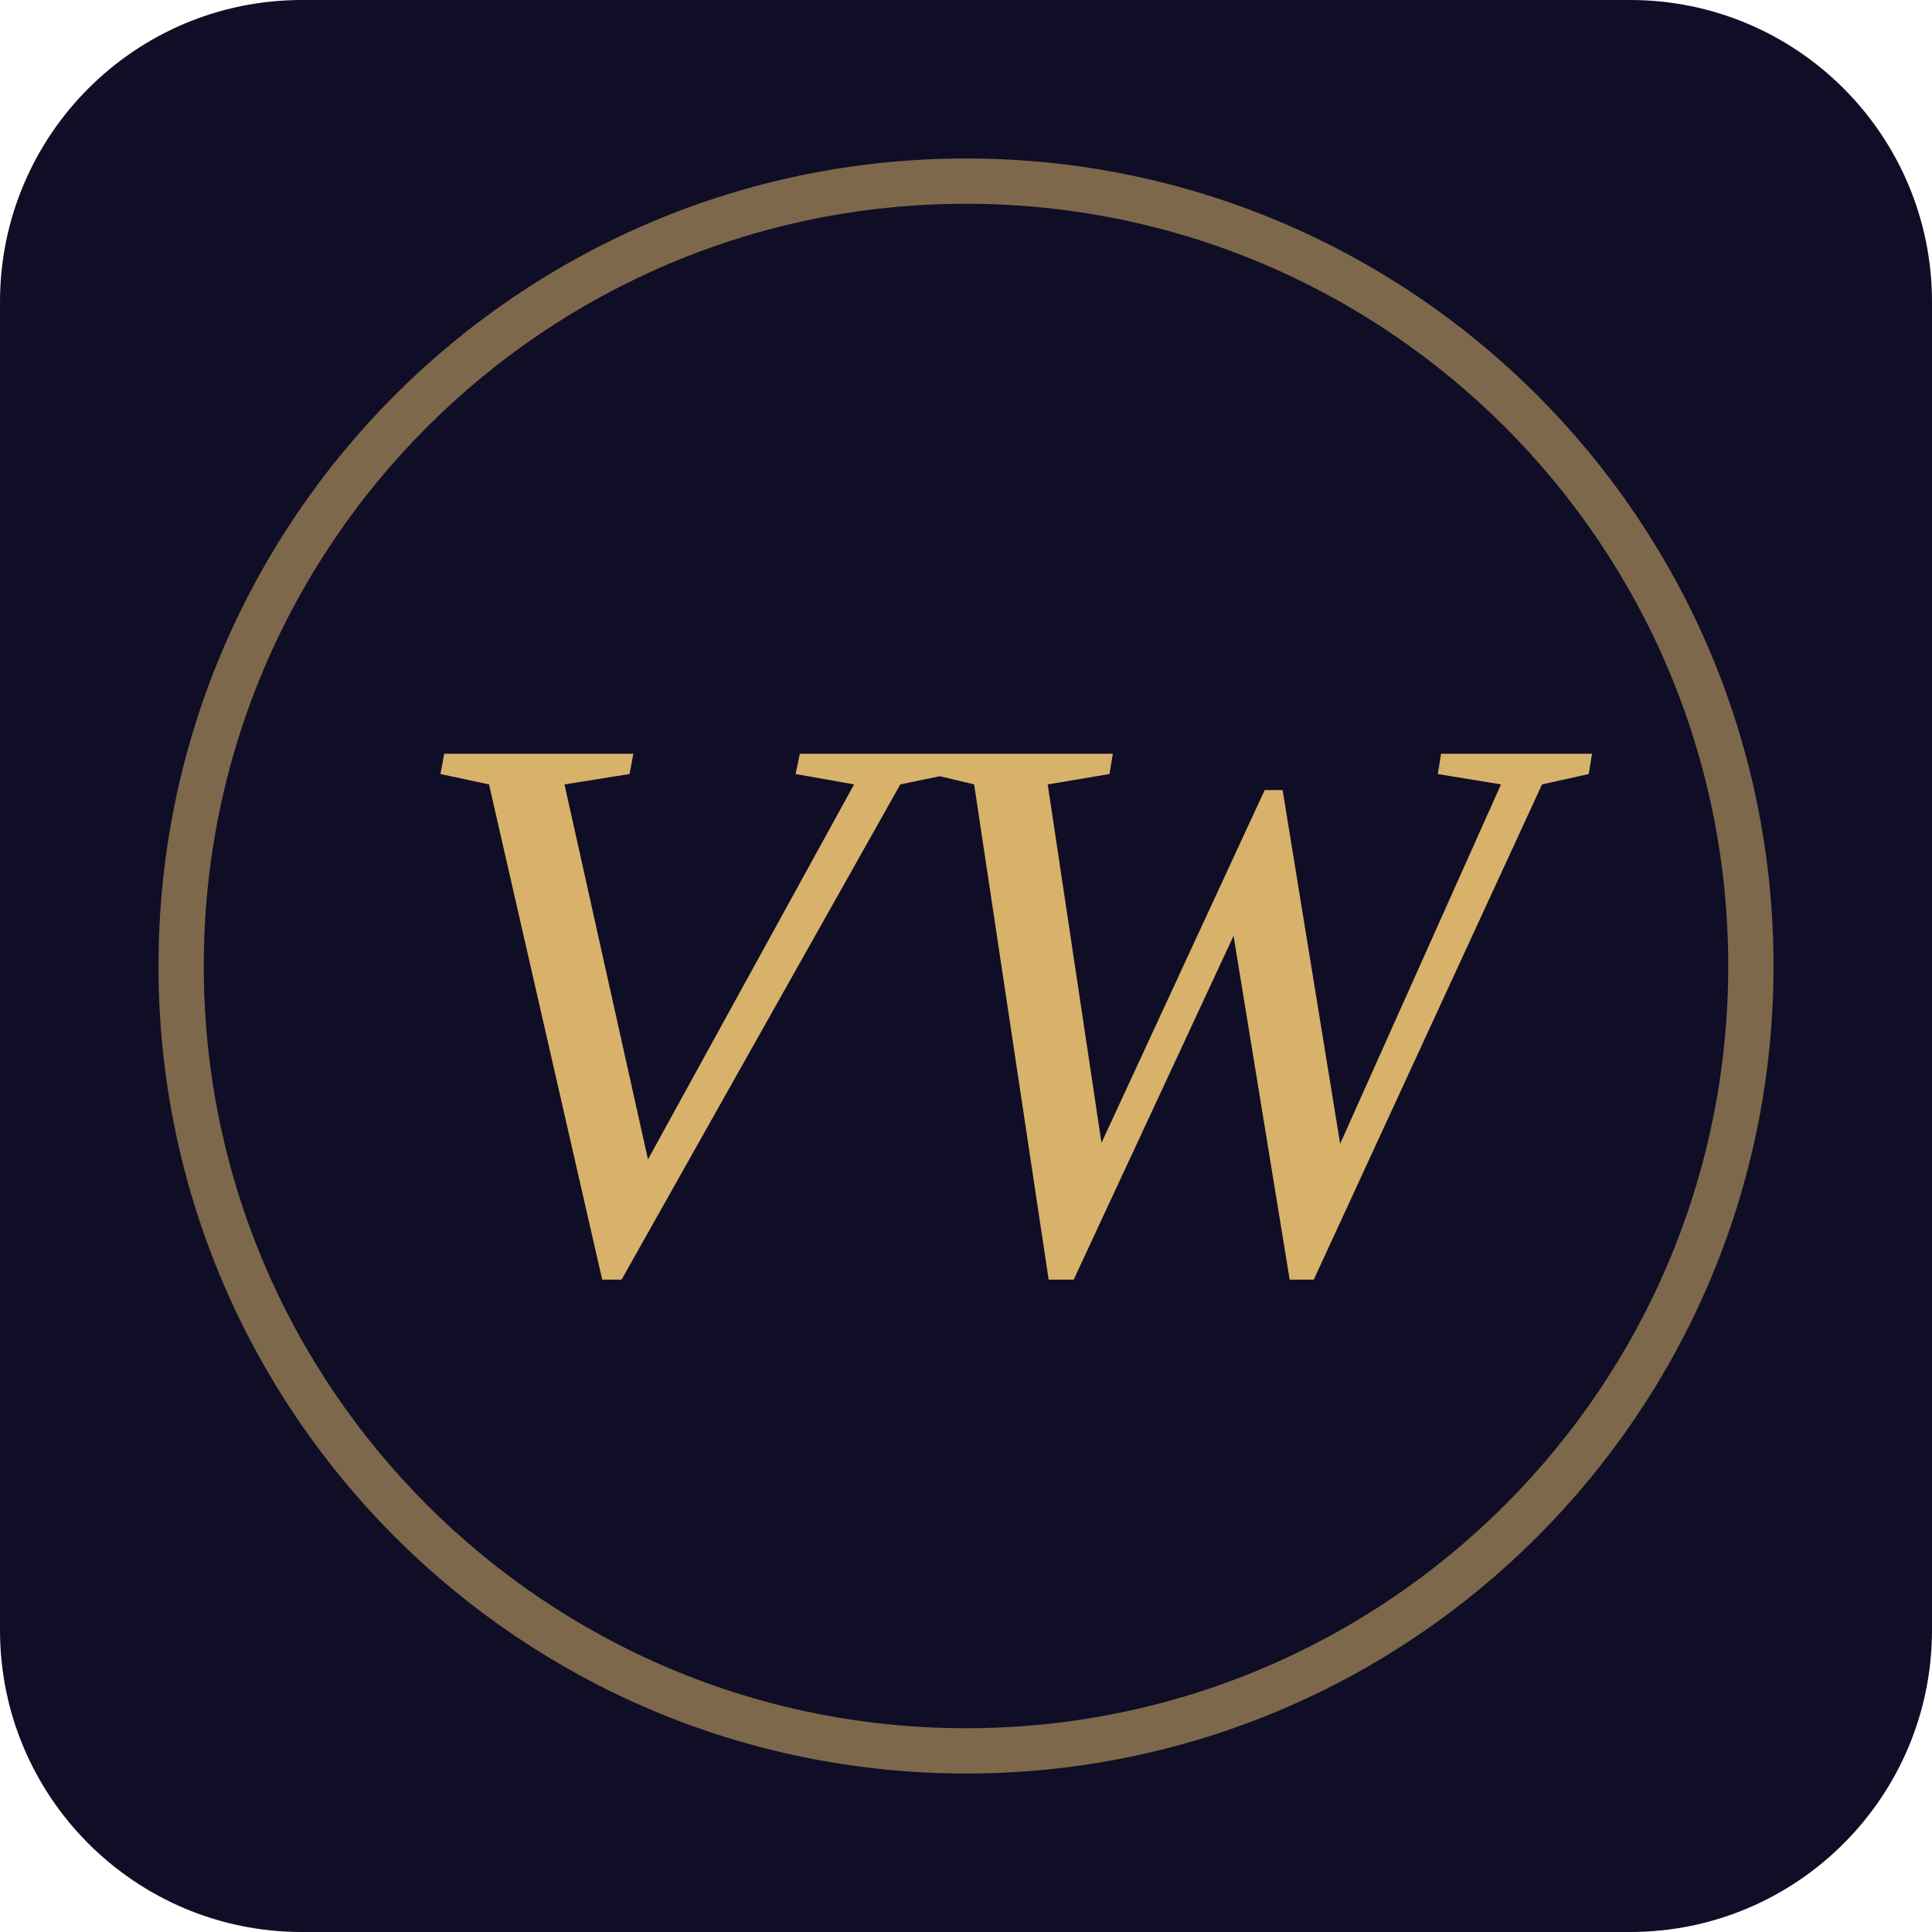
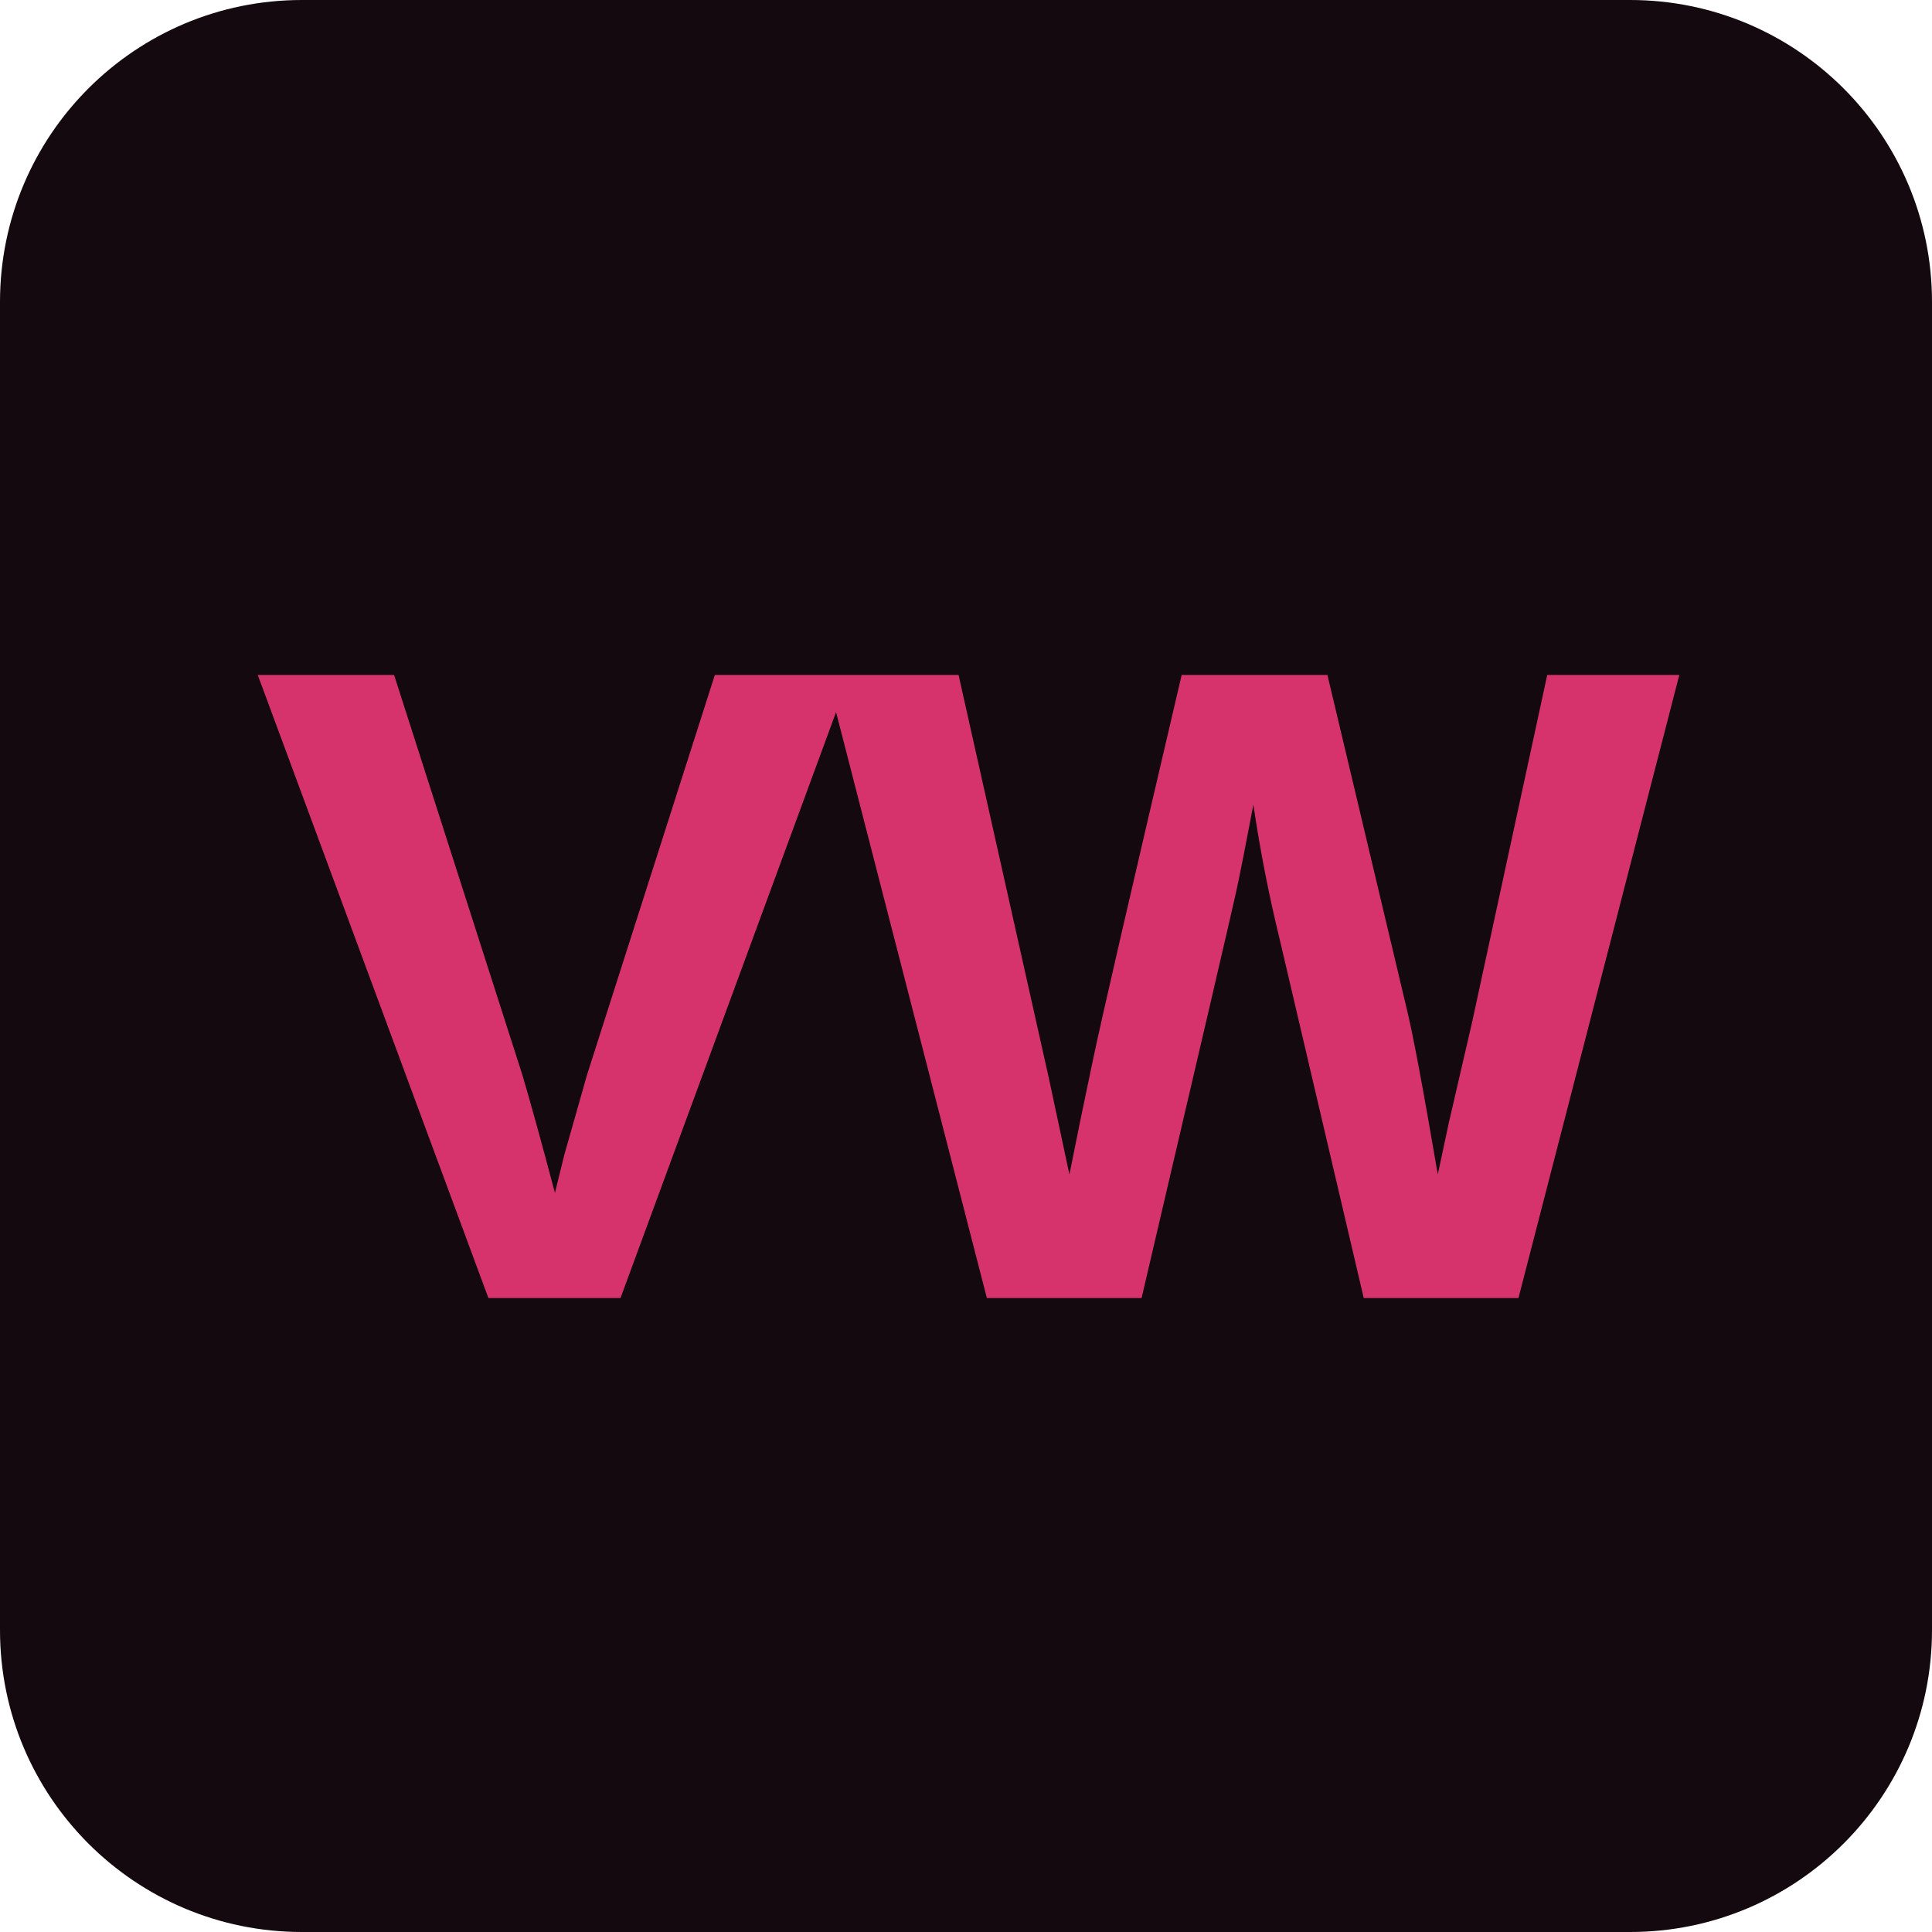
<svg xmlns="http://www.w3.org/2000/svg" viewBox="0 0 64 64">
-   <rect width="64" height="64" rx="10" fill="#100e26" />
-   <circle cx="32" cy="32" r="26" fill="none" stroke="#d8b26a" stroke-width="1.5" opacity=".55" />
-   <text x="32" y="42" font-family="Georgia, 'Times New Roman', serif" font-size="26" font-style="italic" font-weight="500" text-anchor="middle" fill="#d8b26a">VW</text>
+   <rect width="64" height="64" rx="10" fill="#14090f" />
+   <text x="32" y="43" font-family="Arial Narrow, Arial, sans-serif" font-size="30" font-weight="bold" letter-spacing="-1" text-anchor="middle" fill="#d6336c">VW</text>
</svg>
